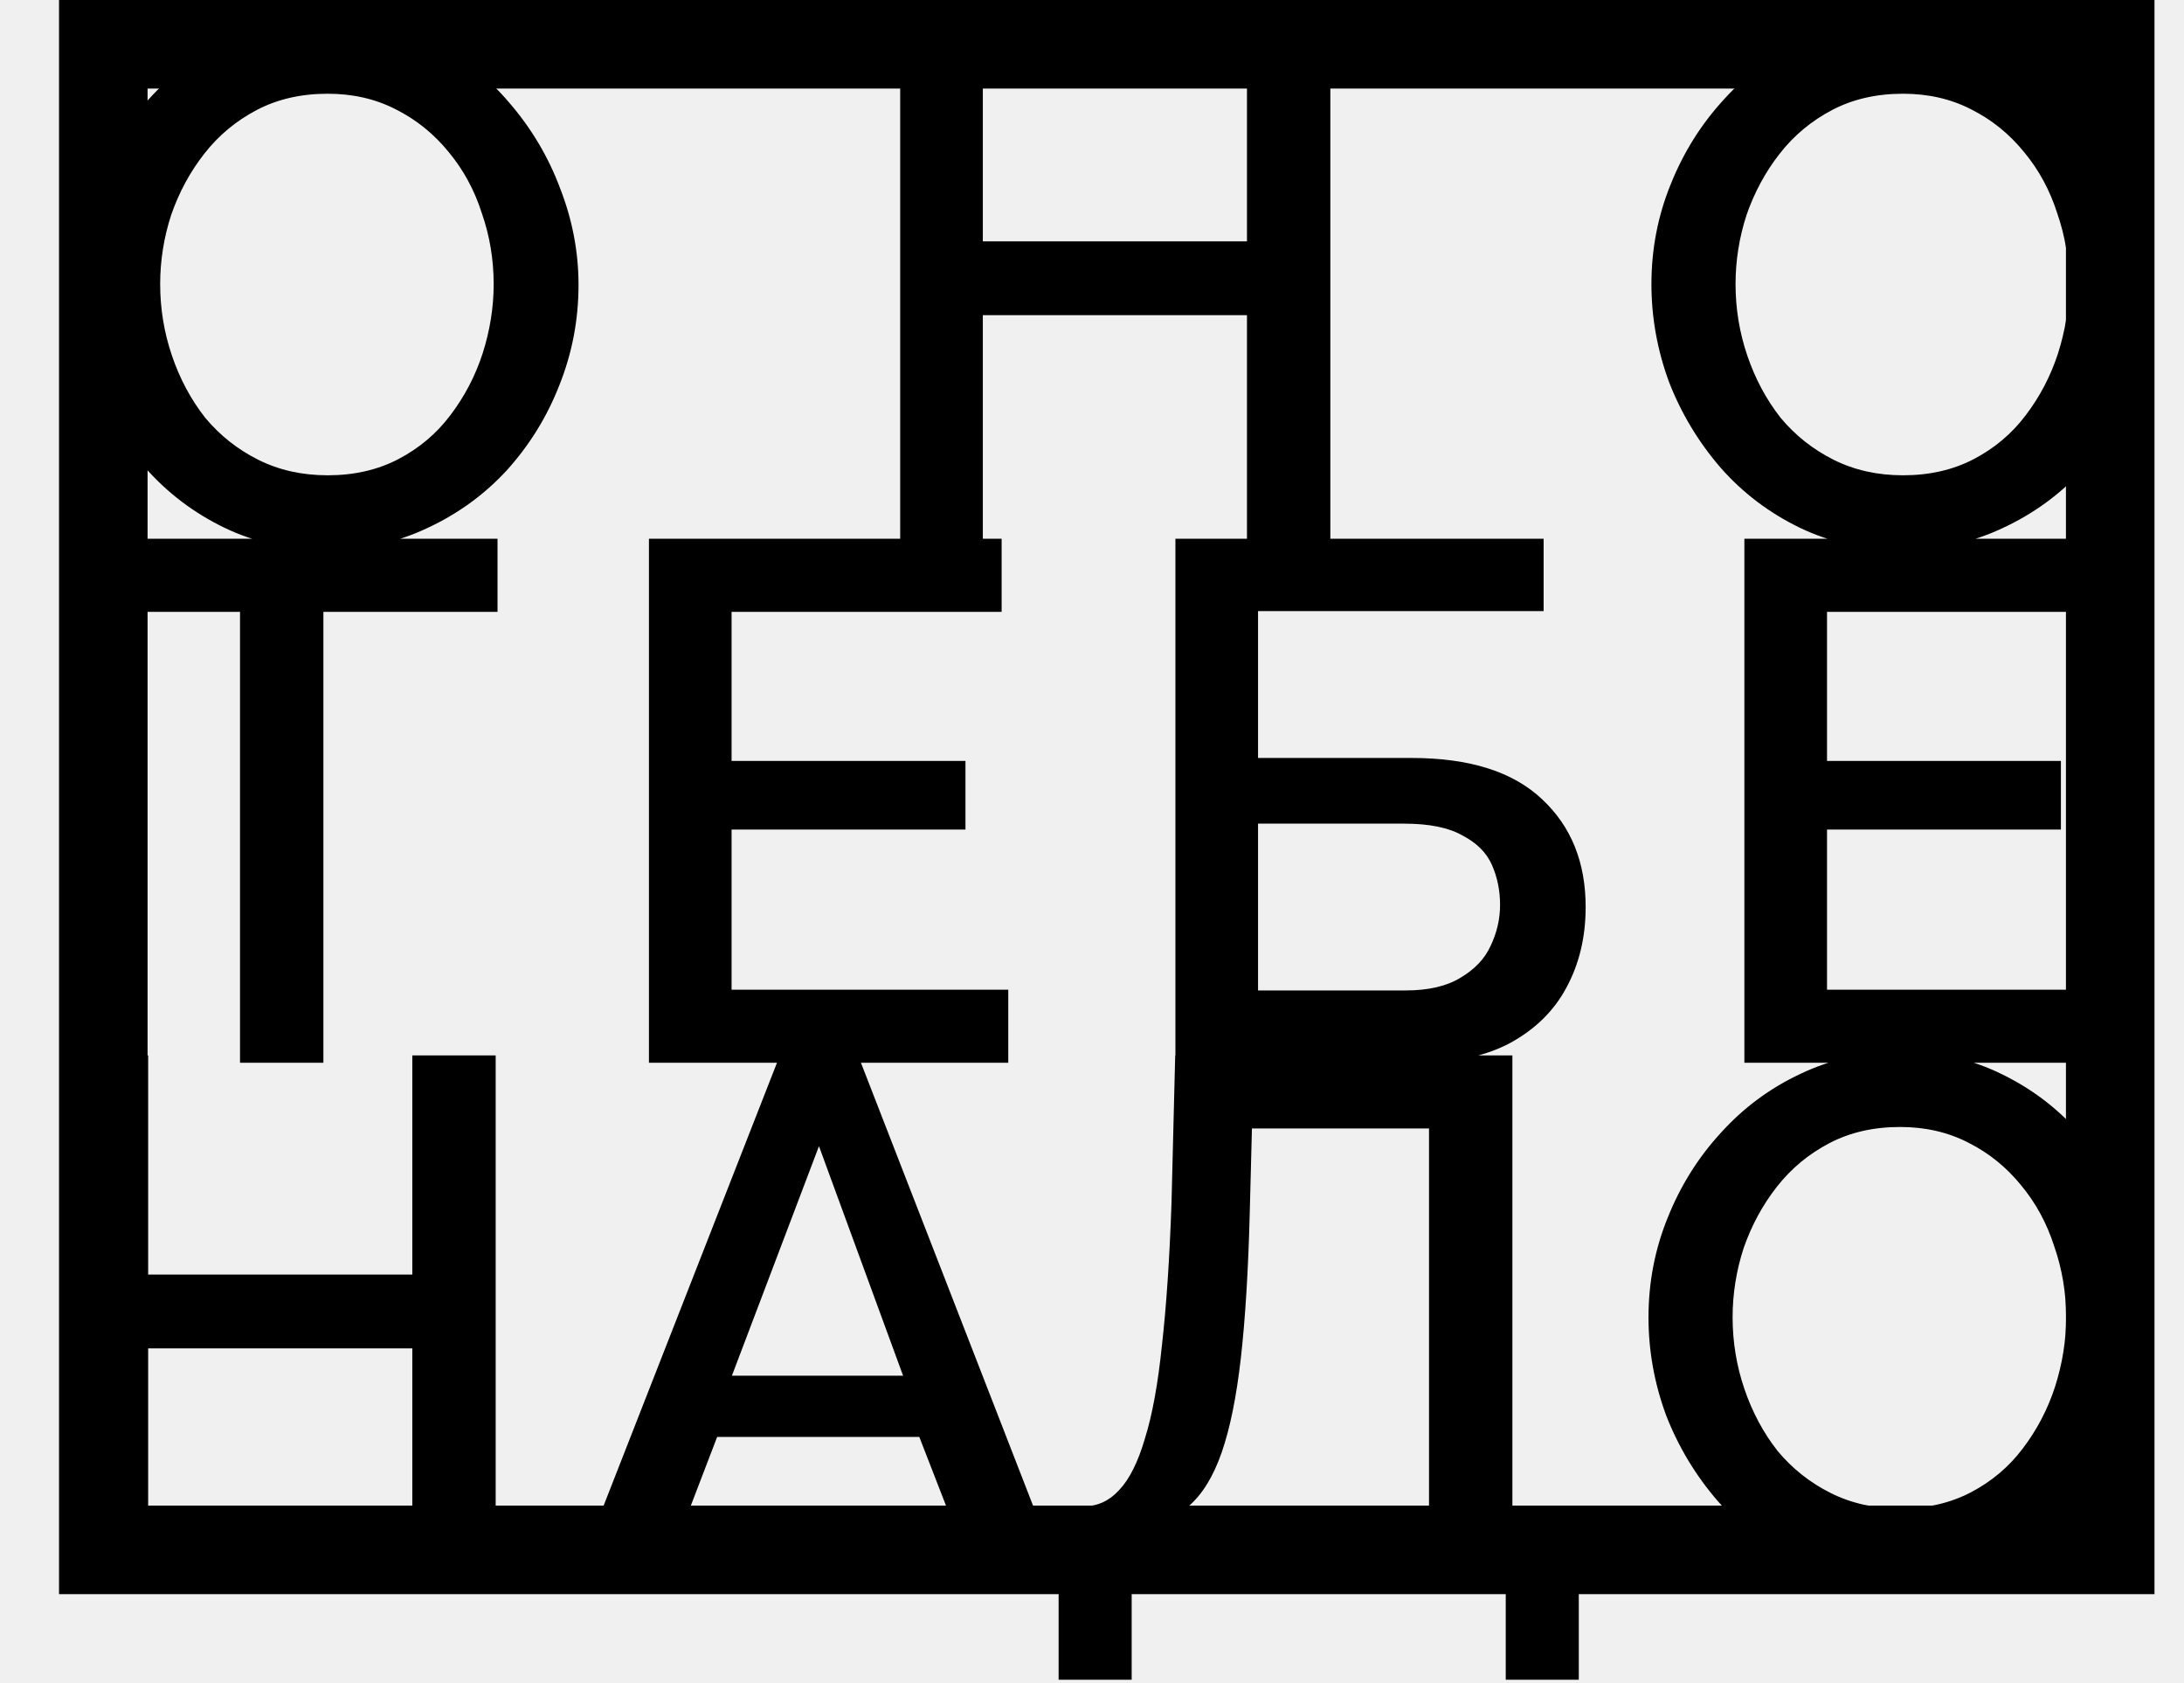
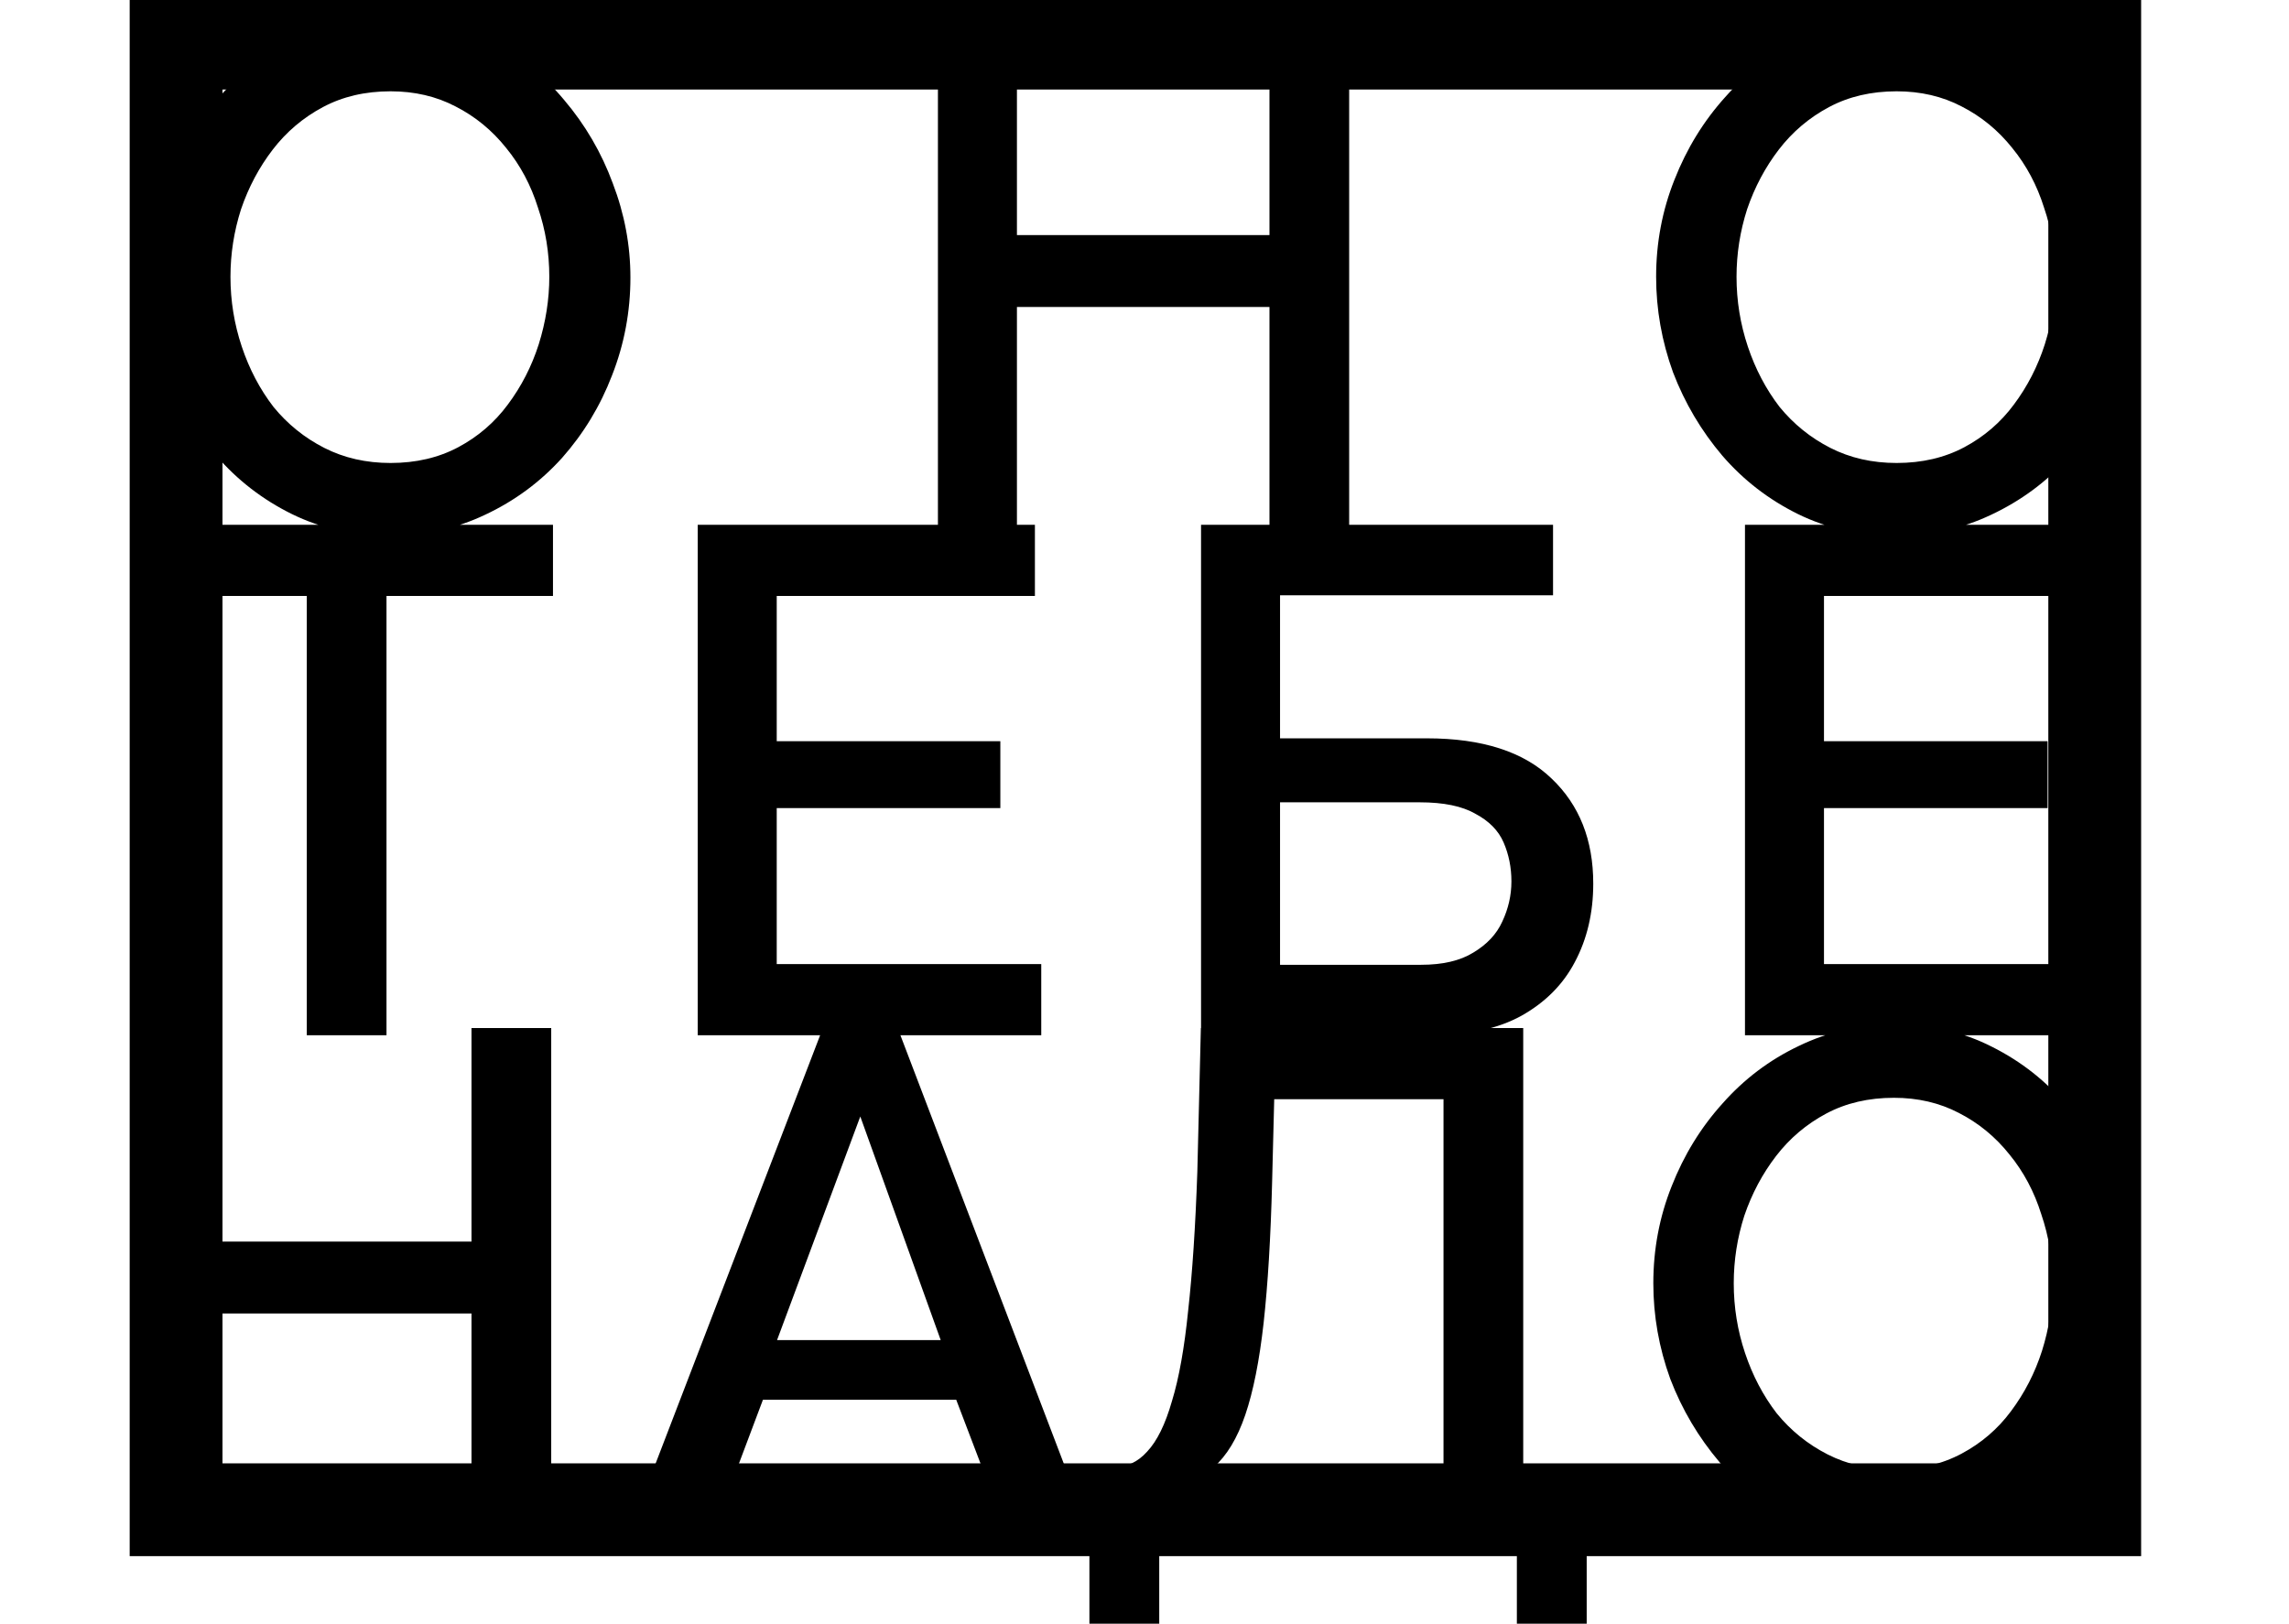
- <svg xmlns="http://www.w3.org/2000/svg" fill="none" viewBox="0 0 148 114">
-   <path stroke="#000" stroke-width="6" d="M7 3h136v102H7z" />
-   <path fill="#000" d="M22.154 37.25c-2.567 0-4.883-.5-6.95-1.5-2.067-1-3.85-2.35-5.35-4.05-1.5-1.733-2.667-3.667-3.5-5.8-.8-2.167-1.2-4.383-1.2-6.65 0-2.367.433-4.617 1.3-6.75.867-2.167 2.067-4.083 3.6-5.75 1.533-1.7 3.333-3.033 5.4-4 2.1-1 4.367-1.5 6.8-1.5 2.533 0 4.833.517 6.9 1.55 2.1 1.033 3.883 2.417 5.35 4.15 1.5 1.733 2.65 3.667 3.45 5.8.833 2.133 1.25 4.317 1.25 6.55 0 2.367-.433 4.633-1.3 6.8-.833 2.133-2.017 4.05-3.55 5.75-1.533 1.667-3.35 2.983-5.45 3.95-2.067.967-4.317 1.45-6.75 1.45Zm-11.3-18c0 1.667.267 3.283.8 4.85.533 1.567 1.283 2.967 2.25 4.2 1 1.2 2.2 2.15 3.6 2.85 1.4.7 2.967 1.05 4.7 1.05 1.8 0 3.4-.367 4.8-1.1 1.4-.733 2.567-1.717 3.5-2.95.967-1.267 1.7-2.667 2.2-4.2.5-1.567.75-3.133.75-4.7 0-1.667-.267-3.267-.8-4.8-.5-1.567-1.25-2.95-2.25-4.15-1-1.233-2.2-2.2-3.6-2.9-1.367-.7-2.9-1.05-4.6-1.05-1.8 0-3.4.367-4.8 1.1s-2.583 1.717-3.55 2.95c-.967 1.233-1.717 2.617-2.25 4.15-.5 1.533-.75 3.1-.75 4.7ZM90.152 1.5V37h-5.65V21.35h-17.9V37h-5.6V1.5h5.6v14.85h17.9V1.5h5.65ZM128.91 37.25c-2.566 0-4.883-.5-6.95-1.5-2.066-1-3.85-2.35-5.35-4.05-1.5-1.733-2.666-3.667-3.5-5.8-.8-2.167-1.2-4.383-1.2-6.65 0-2.367.434-4.617 1.3-6.75.867-2.167 2.067-4.083 3.6-5.75 1.534-1.7 3.334-3.033 5.4-4 2.1-1 4.367-1.5 6.8-1.5 2.534 0 4.834.517 6.9 1.55 2.1 1.033 3.884 2.417 5.35 4.15 1.5 1.733 2.65 3.667 3.45 5.8.834 2.133 1.25 4.317 1.25 6.55 0 2.367-.433 4.633-1.3 6.8-.833 2.133-2.016 4.05-3.55 5.75-1.533 1.667-3.35 2.983-5.45 3.95-2.066.967-4.316 1.45-6.75 1.45Zm-11.3-18c0 1.667.267 3.283.8 4.85.534 1.567 1.284 2.967 2.25 4.2 1 1.2 2.2 2.15 3.6 2.85 1.4.7 2.967 1.05 4.7 1.05 1.8 0 3.4-.367 4.8-1.1 1.4-.733 2.567-1.717 3.5-2.95.967-1.267 1.7-2.667 2.2-4.2.5-1.567.75-3.133.75-4.7 0-1.667-.266-3.267-.8-4.8-.5-1.567-1.25-2.95-2.25-4.15-1-1.233-2.2-2.2-3.6-2.9-1.366-.7-2.9-1.05-4.6-1.05-1.8 0-3.4.367-4.8 1.1s-2.583 1.717-3.55 2.95c-.966 1.233-1.716 2.617-2.25 4.15-.5 1.533-.75 3.1-.75 4.7Zm-83.895 22.2h-11.8V72h-5.65V41.45H4.415V36.5H33.715v4.95Zm34.611 25.6V72h-24.35V36.5h23.9v4.95h-18.3v10.1h15.85v4.65h-15.85v10.85h18.75ZM79.653 72V36.5h24.951v4.9H85.252v9.95h10.4c3.933 0 6.883.933 8.851 2.8 1.966 1.833 2.95 4.267 2.95 7.3 0 2.033-.434 3.85-1.3 5.45-.834 1.567-2.1 2.817-3.8 3.75-1.667.9-3.784 1.35-6.351 1.35h-16.35Zm5.6-4.9h10c1.533 0 2.767-.283 3.7-.85.967-.567 1.651-1.283 2.05-2.15.433-.9.65-1.833.65-2.8 0-.967-.184-1.867-.55-2.7-.367-.833-1.034-1.5-2.001-2-.933-.533-2.25-.8-3.95-.8h-9.9v11.3Zm57.306-.05V72h-24.35V36.5h23.9v4.95h-18.3v10.1h15.85v4.65h-15.85v10.85h18.75ZM33.59 71.5V107h-5.65V91.35h-17.9V107H4.44V71.5h5.6v14.85h17.9V71.5h5.65Zm19.258 0h5.3l13.8 35.5h-5.9l-3.75-9.65h-13.7l-3.7 9.65h-5.95l13.9-35.5Zm8.35 21.7-5.7-15.55-5.9 15.55h11.6Zm10.54 20.6v-11.75h1.7c.933 0 1.733-.367 2.4-1.1.7-.733 1.283-1.9 1.75-3.5.5-1.6.883-3.7 1.15-6.3.3-2.633.517-5.85.65-9.65l.25-10h22.85v30.55h4.5v11.75h-4.95V107H76.689v6.8h-4.95Zm8.8-11.75h16.3v-25.6h-12l-.15 5.8c-.1 3.833-.3 7.083-.6 9.75-.3 2.633-.733 4.767-1.3 6.4-.567 1.633-1.317 2.85-2.25 3.65Zm48.173 5.2c-2.567 0-4.883-.5-6.95-1.5s-3.85-2.35-5.35-4.05c-1.5-1.733-2.667-3.667-3.5-5.8-.8-2.167-1.2-4.383-1.2-6.65 0-2.367.433-4.617 1.3-6.75.867-2.167 2.067-4.083 3.6-5.75 1.533-1.7 3.333-3.033 5.4-4 2.1-1 4.367-1.5 6.8-1.5 2.533 0 4.833.517 6.9 1.55 2.1 1.033 3.883 2.417 5.35 4.15 1.5 1.733 2.65 3.667 3.45 5.8.833 2.133 1.25 4.317 1.25 6.55 0 2.367-.433 4.633-1.3 6.8-.833 2.133-2.017 4.05-3.55 5.75-1.533 1.667-3.35 2.983-5.45 3.95-2.067.967-4.317 1.45-6.75 1.45Zm-11.3-18c0 1.667.267 3.283.8 4.85.533 1.567 1.283 2.967 2.25 4.2 1 1.2 2.2 2.15 3.6 2.85 1.4.7 2.967 1.05 4.7 1.05 1.8 0 3.4-.367 4.8-1.1 1.4-.733 2.567-1.717 3.5-2.95.967-1.267 1.7-2.667 2.2-4.2.5-1.567.75-3.133.75-4.7 0-1.667-.267-3.267-.8-4.8-.5-1.567-1.25-2.95-2.25-4.15-1-1.233-2.2-2.2-3.6-2.9-1.367-.7-2.9-1.05-4.6-1.05-1.8 0-3.4.367-4.8 1.1-1.4.733-2.583 1.717-3.55 2.95-.967 1.233-1.717 2.617-2.25 4.15-.5 1.533-.75 3.1-.75 4.7Z" />
+ <svg xmlns="http://www.w3.org/2000/svg" width="148" height="105" viewBox="0 0 148 105" fill="none">
+   <rect width="148" height="105" fill="#F5F5F5" />
+   <rect width="1440" height="2844" transform="translate(-648 -92)" fill="white" />
+   <g clip-path="url(#clip0_0_1)">
+     <path d="M11.385 2.789H135.439V97.632H11.385V2.789Z" stroke="black" stroke-width="6" />
+     <path d="M25.209 34.636C22.867 34.636 20.754 34.171 18.869 33.241C16.984 32.311 15.357 31.056 13.989 29.475C12.621 27.864 11.556 26.066 10.796 24.082C10.067 22.068 9.702 20.007 9.702 17.899C9.702 15.698 10.097 13.606 10.887 11.623C11.678 9.608 12.773 7.826 14.171 6.276C15.57 4.696 17.212 3.456 19.097 2.557C21.013 1.627 23.08 1.162 25.3 1.162C27.61 1.162 29.709 1.643 31.594 2.603C33.509 3.564 35.136 4.851 36.474 6.462C37.842 8.074 38.891 9.872 39.621 11.855C40.381 13.839 40.761 15.869 40.761 17.946C40.761 20.146 40.365 22.254 39.575 24.268C38.815 26.252 37.736 28.034 36.337 29.615C34.938 31.165 33.281 32.389 31.366 33.288C29.48 34.187 27.428 34.636 25.209 34.636ZM14.901 17.899C14.901 19.449 15.144 20.952 15.631 22.409C16.117 23.866 16.801 25.167 17.683 26.314C18.595 27.43 19.69 28.313 20.967 28.964C22.244 29.615 23.673 29.94 25.254 29.94C26.896 29.94 28.355 29.599 29.633 28.918C30.91 28.236 31.974 27.321 32.825 26.174C33.707 24.997 34.376 23.695 34.832 22.269C35.288 20.812 35.516 19.356 35.516 17.899C35.516 16.349 35.273 14.862 34.786 13.436C34.33 11.979 33.646 10.693 32.734 9.577C31.822 8.43 30.727 7.532 29.45 6.881C28.203 6.23 26.805 5.904 25.254 5.904C23.612 5.904 22.153 6.245 20.876 6.927C19.599 7.609 18.519 8.523 17.638 9.67C16.756 10.817 16.072 12.103 15.585 13.529C15.129 14.955 14.901 16.411 14.901 17.899ZM87.233 1.395V34.404H82.08V19.852H65.752V34.404H60.644V1.395H65.752V15.203H82.08V1.395H87.233ZM122.587 34.636C120.246 34.636 118.133 34.171 116.247 33.241C114.363 32.311 112.735 31.056 111.367 29.475C109.999 27.864 108.935 26.066 108.175 24.082C107.445 22.068 107.08 20.007 107.08 17.899C107.08 15.698 107.476 13.606 108.266 11.623C109.057 9.608 110.151 7.826 111.55 6.276C112.949 4.696 114.591 3.456 116.475 2.557C118.391 1.627 120.459 1.162 122.678 1.162C124.989 1.162 127.087 1.643 128.972 2.603C130.888 3.564 132.515 4.851 133.852 6.462C135.22 8.074 136.269 9.872 136.999 11.855C137.76 13.839 138.139 15.869 138.139 17.946C138.139 20.146 137.744 22.254 136.953 24.268C136.194 26.252 135.114 28.034 133.715 29.615C132.317 31.165 130.659 32.389 128.744 33.288C126.859 34.187 124.807 34.636 122.587 34.636ZM112.279 17.899C112.279 19.449 112.523 20.952 113.009 22.409C113.496 23.866 114.18 25.167 115.061 26.314C115.974 27.43 117.068 28.313 118.345 28.964C119.622 29.615 121.052 29.94 122.632 29.94C124.274 29.94 125.734 29.599 127.011 28.918C128.288 28.236 129.352 27.321 130.203 26.174C131.085 24.997 131.754 23.695 132.21 22.269C132.666 20.812 132.894 19.356 132.894 17.899C132.894 16.349 132.652 14.862 132.165 13.436C131.708 11.979 131.024 10.693 130.112 9.577C129.2 8.43 128.105 7.532 126.828 6.881C125.582 6.23 124.183 5.904 122.632 5.904C120.991 5.904 119.531 6.245 118.254 6.927C116.977 7.609 115.898 8.523 115.016 9.67C114.135 10.817 113.451 12.103 112.964 13.529C112.507 14.955 112.279 16.411 112.279 17.899ZM35.754 38.541H24.99V66.947H19.836V38.541H9.027V33.938H35.754V38.541ZM67.324 62.345V66.947H45.113V33.938H66.914V38.541H50.221V47.932H64.679V52.256H50.221V62.345H67.324ZM77.656 66.947V33.938H100.415V38.495H82.764V47.746H92.251C95.838 47.746 98.529 48.614 100.324 50.35C102.117 52.055 103.015 54.317 103.015 57.138C103.015 59.028 102.619 60.718 101.829 62.205C101.068 63.662 99.913 64.824 98.362 65.692C96.842 66.529 94.911 66.947 92.57 66.947H77.656ZM82.764 62.391H91.886C93.284 62.391 94.409 62.128 95.261 61.601C96.142 61.074 96.766 60.408 97.131 59.602C97.526 58.765 97.724 57.897 97.724 56.998C97.724 56.099 97.556 55.263 97.222 54.488C96.888 53.713 96.279 53.093 95.398 52.628C94.546 52.132 93.345 51.884 91.794 51.884H82.764V62.391ZM135.036 62.345V66.947H112.825V33.938H134.626V38.541H117.933V47.932H132.391V52.256H117.933V62.345H135.036ZM35.64 66.482V99.491H30.486V84.939H14.159V99.491H9.05V66.482H14.159V80.29H30.486V66.482H35.64ZM53.206 66.482H58.041L70.629 99.491H65.247L61.826 90.518H49.33L45.955 99.491H40.527L53.206 66.482ZM60.823 86.66L55.624 72.201L50.242 86.66H60.823ZM70.438 105.814V94.888H71.988C72.84 94.888 73.569 94.547 74.177 93.866C74.816 93.184 75.348 92.099 75.774 90.611C76.23 89.124 76.579 87.171 76.823 84.754C77.096 82.305 77.294 79.314 77.416 75.781L77.644 66.482H98.487V94.888H102.591V105.814H98.076V99.491H74.953V105.814H70.438ZM78.465 94.888H93.333V71.085H82.387L82.25 76.478C82.159 80.042 81.976 83.064 81.703 85.544C81.429 87.992 81.034 89.976 80.517 91.495C80 93.013 79.316 94.145 78.465 94.888ZM122.406 99.724C120.065 99.724 117.952 99.259 116.067 98.329C114.181 97.399 112.555 96.144 111.187 94.563C109.818 92.951 108.754 91.154 107.994 89.17C107.264 87.156 106.899 85.094 106.899 82.987C106.899 80.786 107.294 78.694 108.085 76.71C108.876 74.696 109.971 72.914 111.369 71.364C112.767 69.783 114.409 68.543 116.295 67.645C118.21 66.715 120.278 66.25 122.497 66.25C124.808 66.25 126.906 66.73 128.791 67.691C130.707 68.652 132.333 69.938 133.671 71.55C135.04 73.162 136.089 74.959 136.818 76.943C137.578 78.927 137.959 80.957 137.959 83.033C137.959 85.234 137.564 87.341 136.773 89.356C136.013 91.34 134.933 93.122 133.535 94.703C132.136 96.253 130.479 97.476 128.563 98.375C126.678 99.275 124.626 99.724 122.406 99.724ZM112.099 82.987C112.099 84.537 112.342 86.04 112.829 87.496C113.315 88.953 113.999 90.255 114.881 91.402C115.793 92.517 116.888 93.401 118.165 94.052C119.442 94.703 120.871 95.028 122.452 95.028C124.094 95.028 125.553 94.687 126.83 94.005C128.107 93.324 129.172 92.409 130.023 91.262C130.905 90.084 131.573 88.783 132.03 87.357C132.486 85.9 132.714 84.444 132.714 82.987C132.714 81.437 132.47 79.949 131.984 78.524C131.528 77.067 130.844 75.781 129.932 74.665C129.019 73.518 127.925 72.619 126.648 71.968C125.401 71.317 124.002 70.992 122.452 70.992C120.81 70.992 119.35 71.333 118.073 72.015C116.796 72.697 115.717 73.611 114.835 74.758C113.953 75.905 113.269 77.191 112.783 78.617C112.327 80.042 112.099 81.499 112.099 82.987Z" fill="black" />
+   </g>
+   <defs>
+     <clipPath id="clip0_0_1">
+       <rect width="148" height="105" fill="white" />
+     </clipPath>
+   </defs>
</svg>
